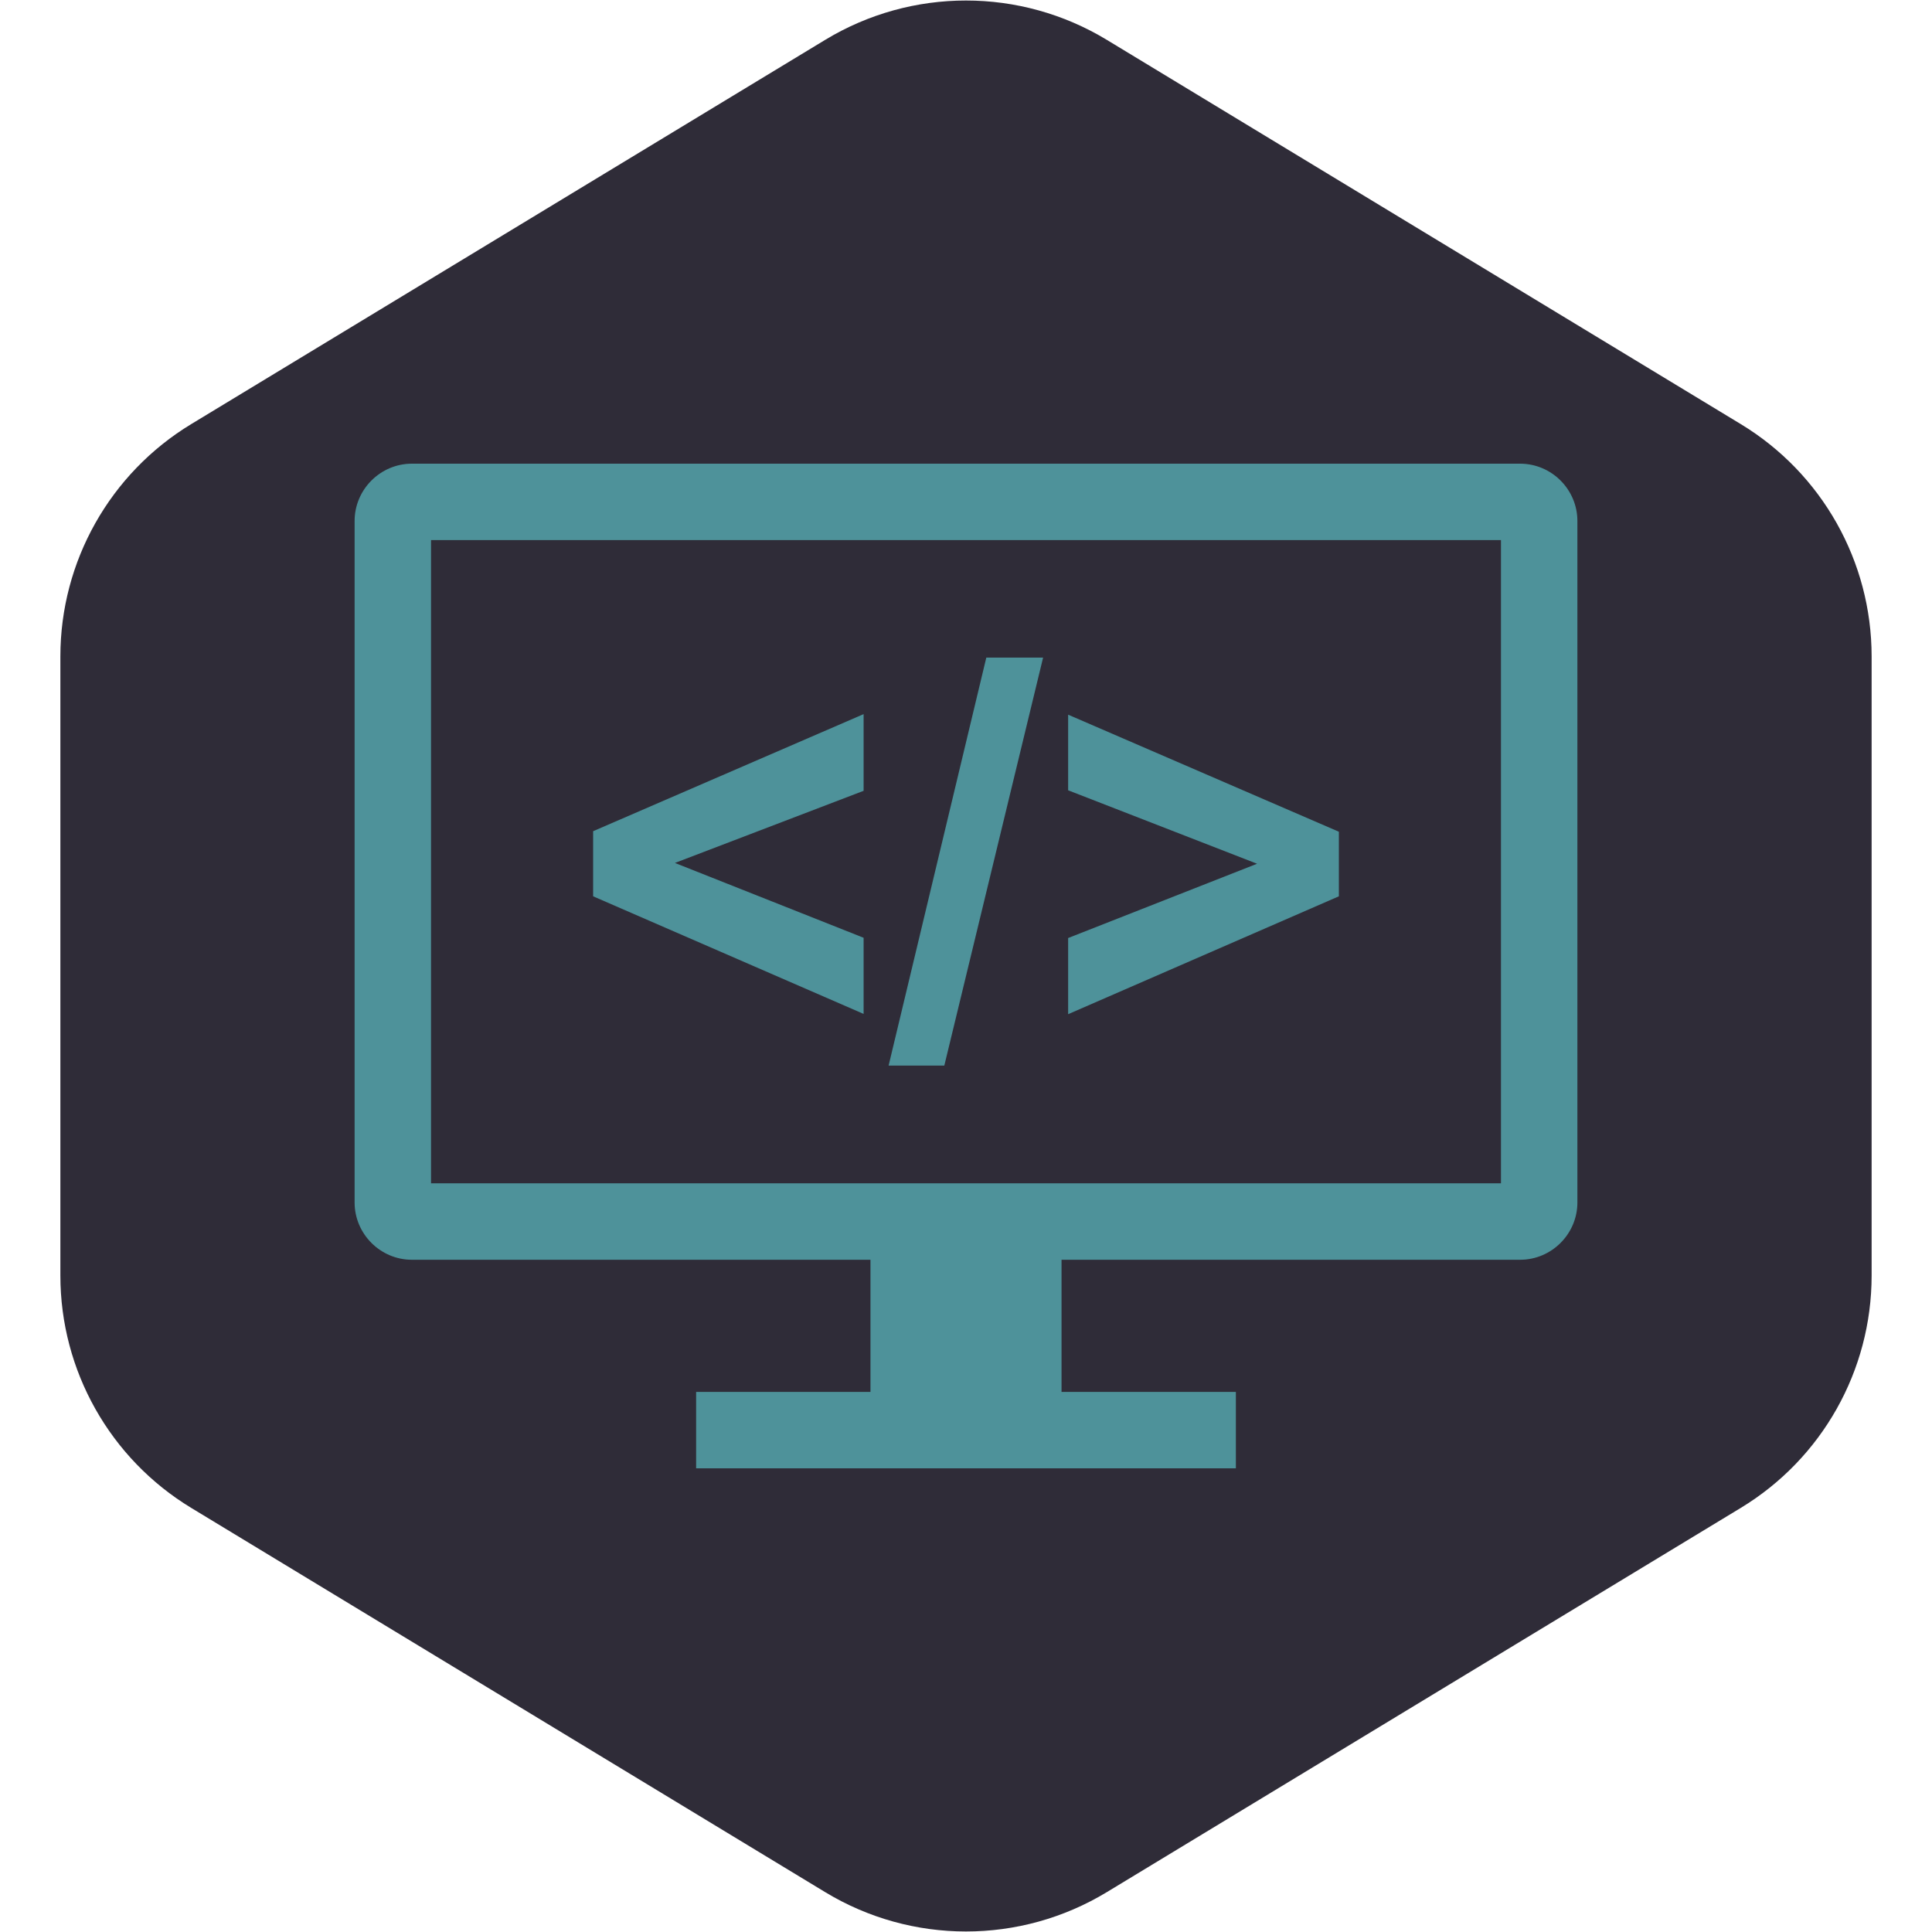
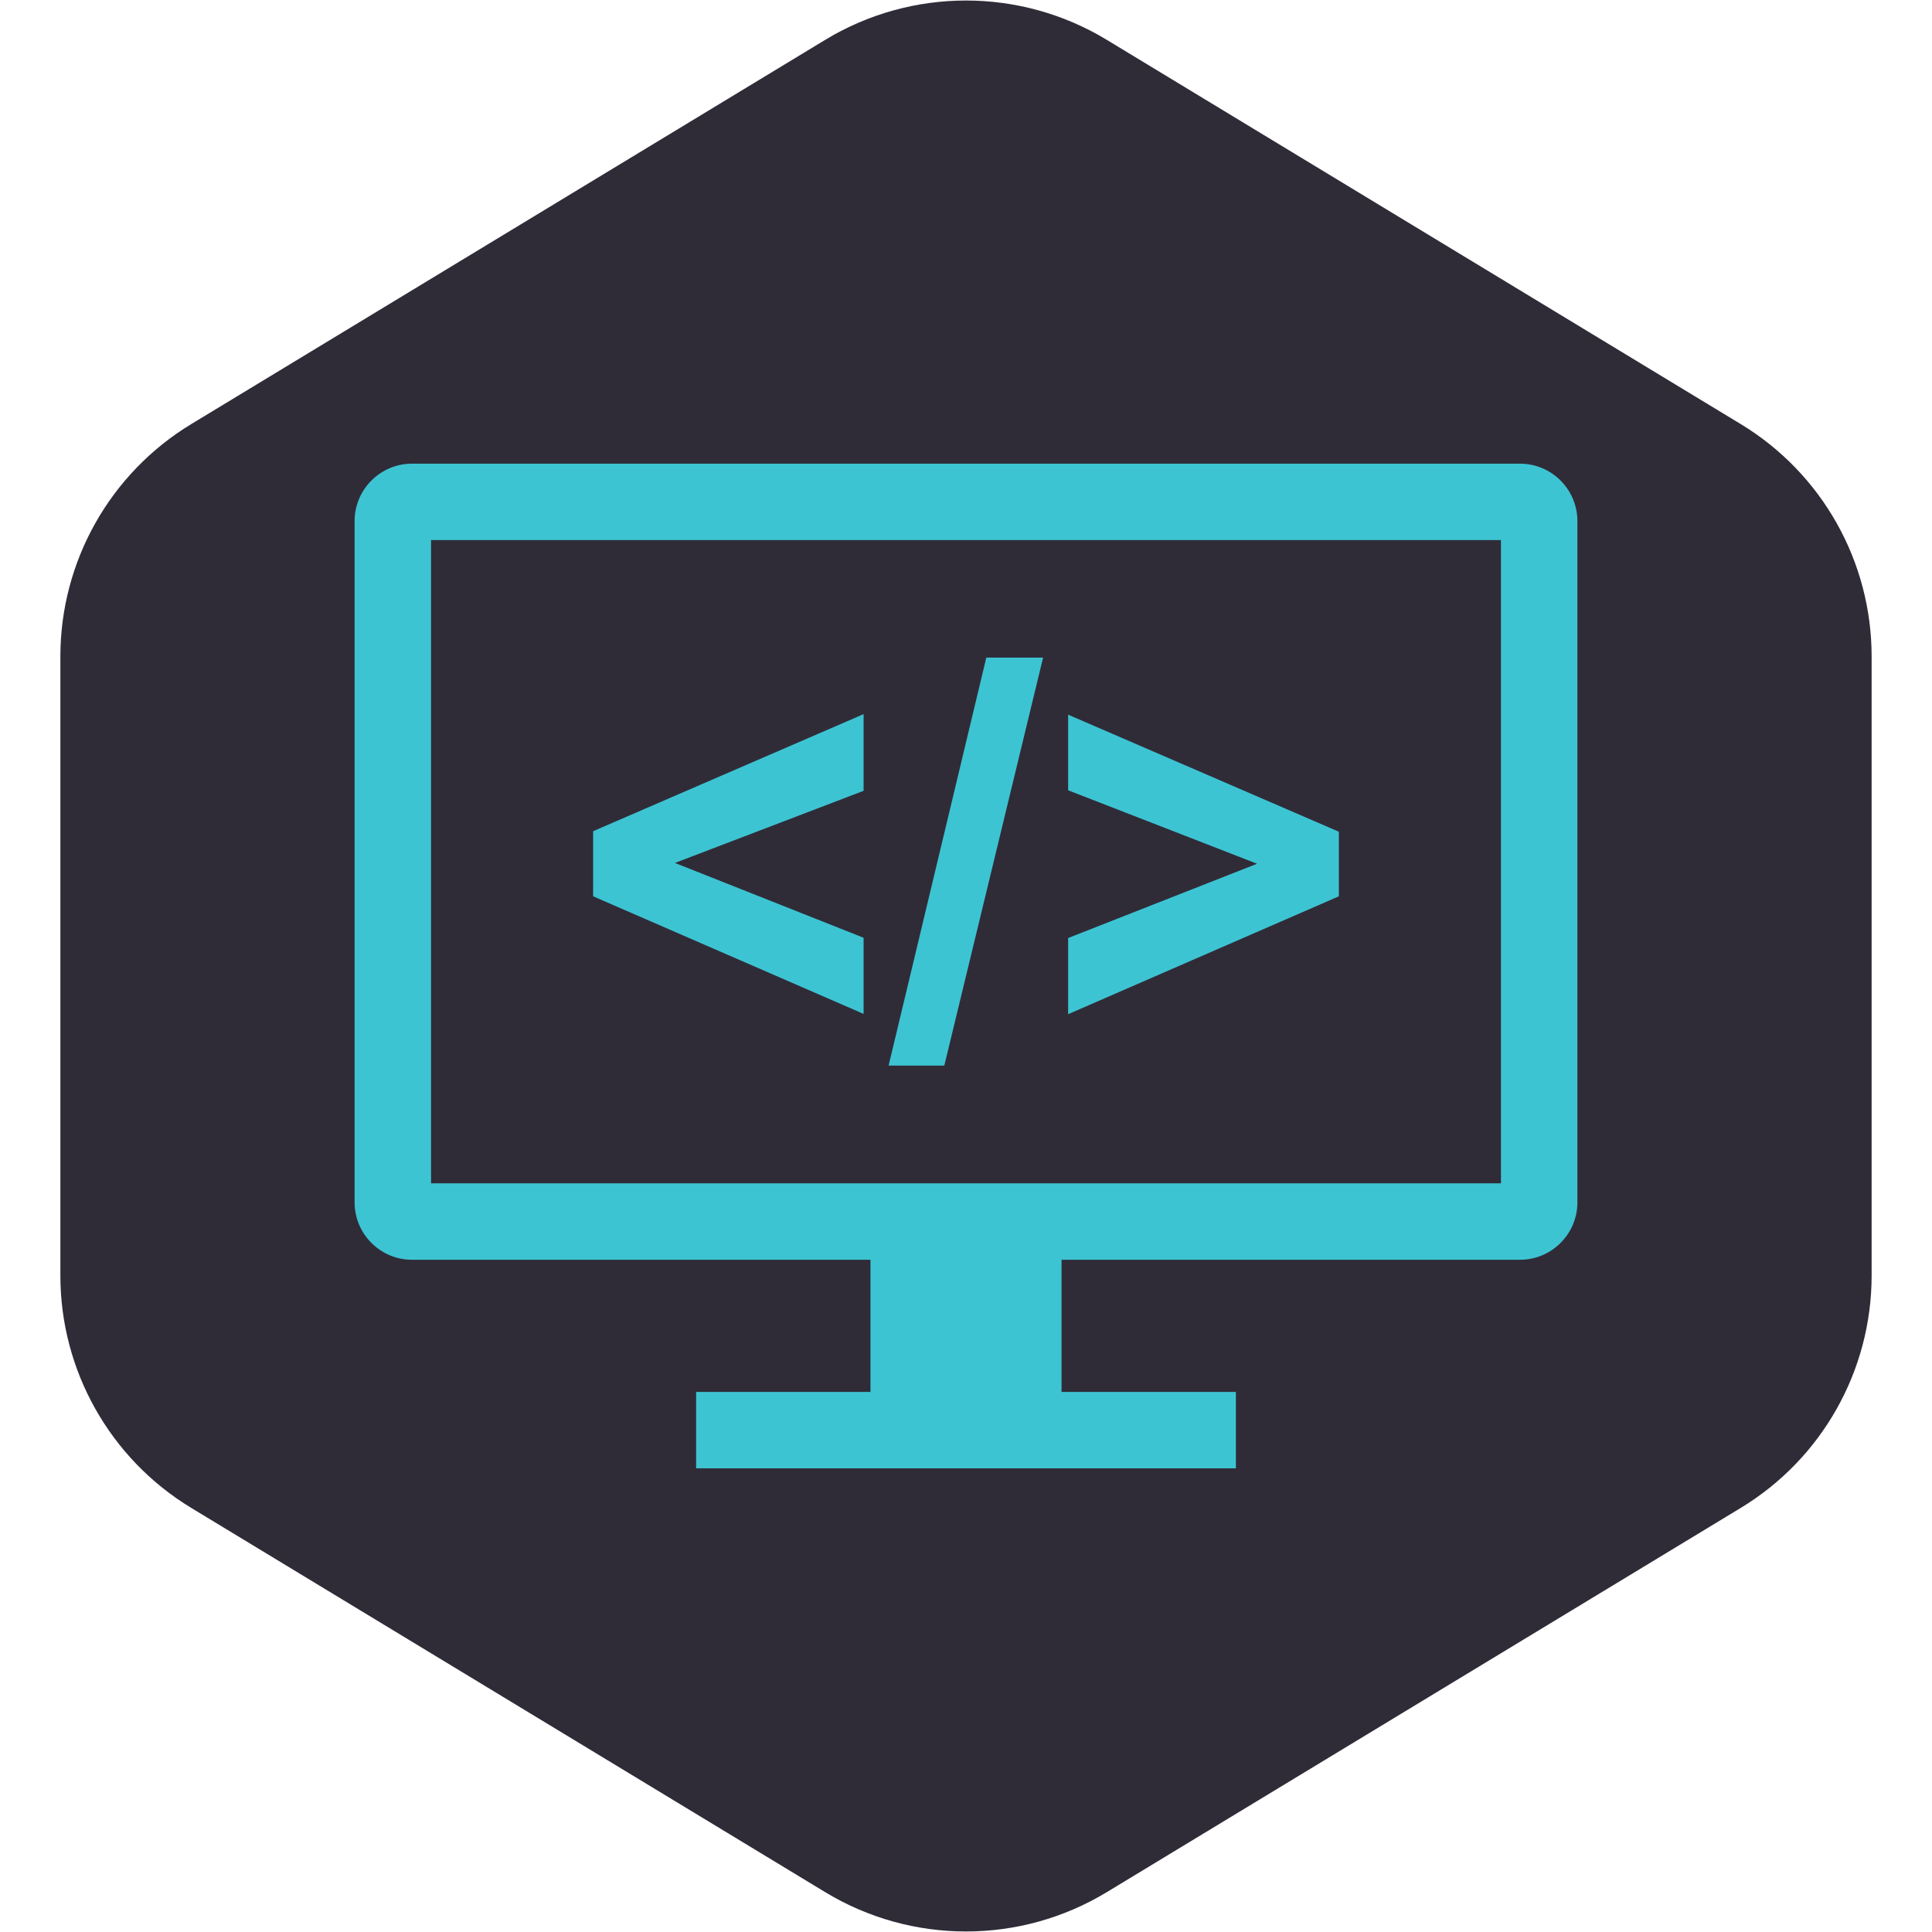
- <svg xmlns="http://www.w3.org/2000/svg" fill="#4E929A" height="136px" width="136px" version="1.1" id="Capa_1" viewBox="-142.1 -142.1 774.20 774.20" xml:space="preserve" stroke="#4E929A" stroke-width="0.005" transform="matrix(1, 0, 0, 1, 0, 0)rotate(0)">
+ <svg xmlns="http://www.w3.org/2000/svg" fill="#3dc4d3" height="136px" width="136px" version="1.1" id="Capa_1" viewBox="-142.1 -142.1 774.20 774.20" xml:space="preserve" stroke="#4E929A" stroke-width="0.005" transform="matrix(1, 0, 0, 1, 0, 0)rotate(0)">
  <g id="SVGRepo_bgCarrier" stroke-width="0" transform="translate(0,0), scale(1)">
    <path transform="translate(-142.1, -142.1), scale(48.3875)" fill="#2F2C38" d="M9.166.33a2.25 2.25 0 00-2.332 0l-5.25 3.182A2.25 2.25 0 00.5 5.436v5.128a2.25 2.25 0 001.084 1.924l5.25 3.182a2.25 2.25 0 002.332 0l5.25-3.182a2.25 2.25 0 001.084-1.924V5.436a2.25 2.25 0 00-1.084-1.924L9.166.33z" strokewidth="0" />
  </g>
  <g id="SVGRepo_tracerCarrier" stroke-linecap="round" stroke-linejoin="round" stroke="#CCCCCC" stroke-width="3.92" />
  <g id="SVGRepo_iconCarrier">
    <g>
      <path d="M467.031,43.707H22.969C10.336,43.707,0,54.043,0,66.676v273.073c0,12.633,10.336,22.969,22.969,22.969h183.75v52.951 h-69.863v30.625h216.289v-30.625h-69.863v-52.951h183.75c12.633,0,22.969-10.336,22.969-22.969V66.676 C490,54.043,479.664,43.707,467.031,43.707z M459.375,332.092H30.625V74.332h428.75V332.092z" />
      <polygon points="203.967,233.686 128.362,203.704 203.967,174.799 203.967,144.069 95.584,190.979 95.584,217.073 203.967,264.199 " />
      <polygon points="275.894,121.422 253.135,121.422 213.986,284.902 236.312,284.902 " />
      <polygon points="394.417,191.195 285.928,144.286 285.928,174.589 361.638,204.026 285.928,233.791 285.928,264.311 394.417,217.073 " />
    </g>
  </g>
</svg>
